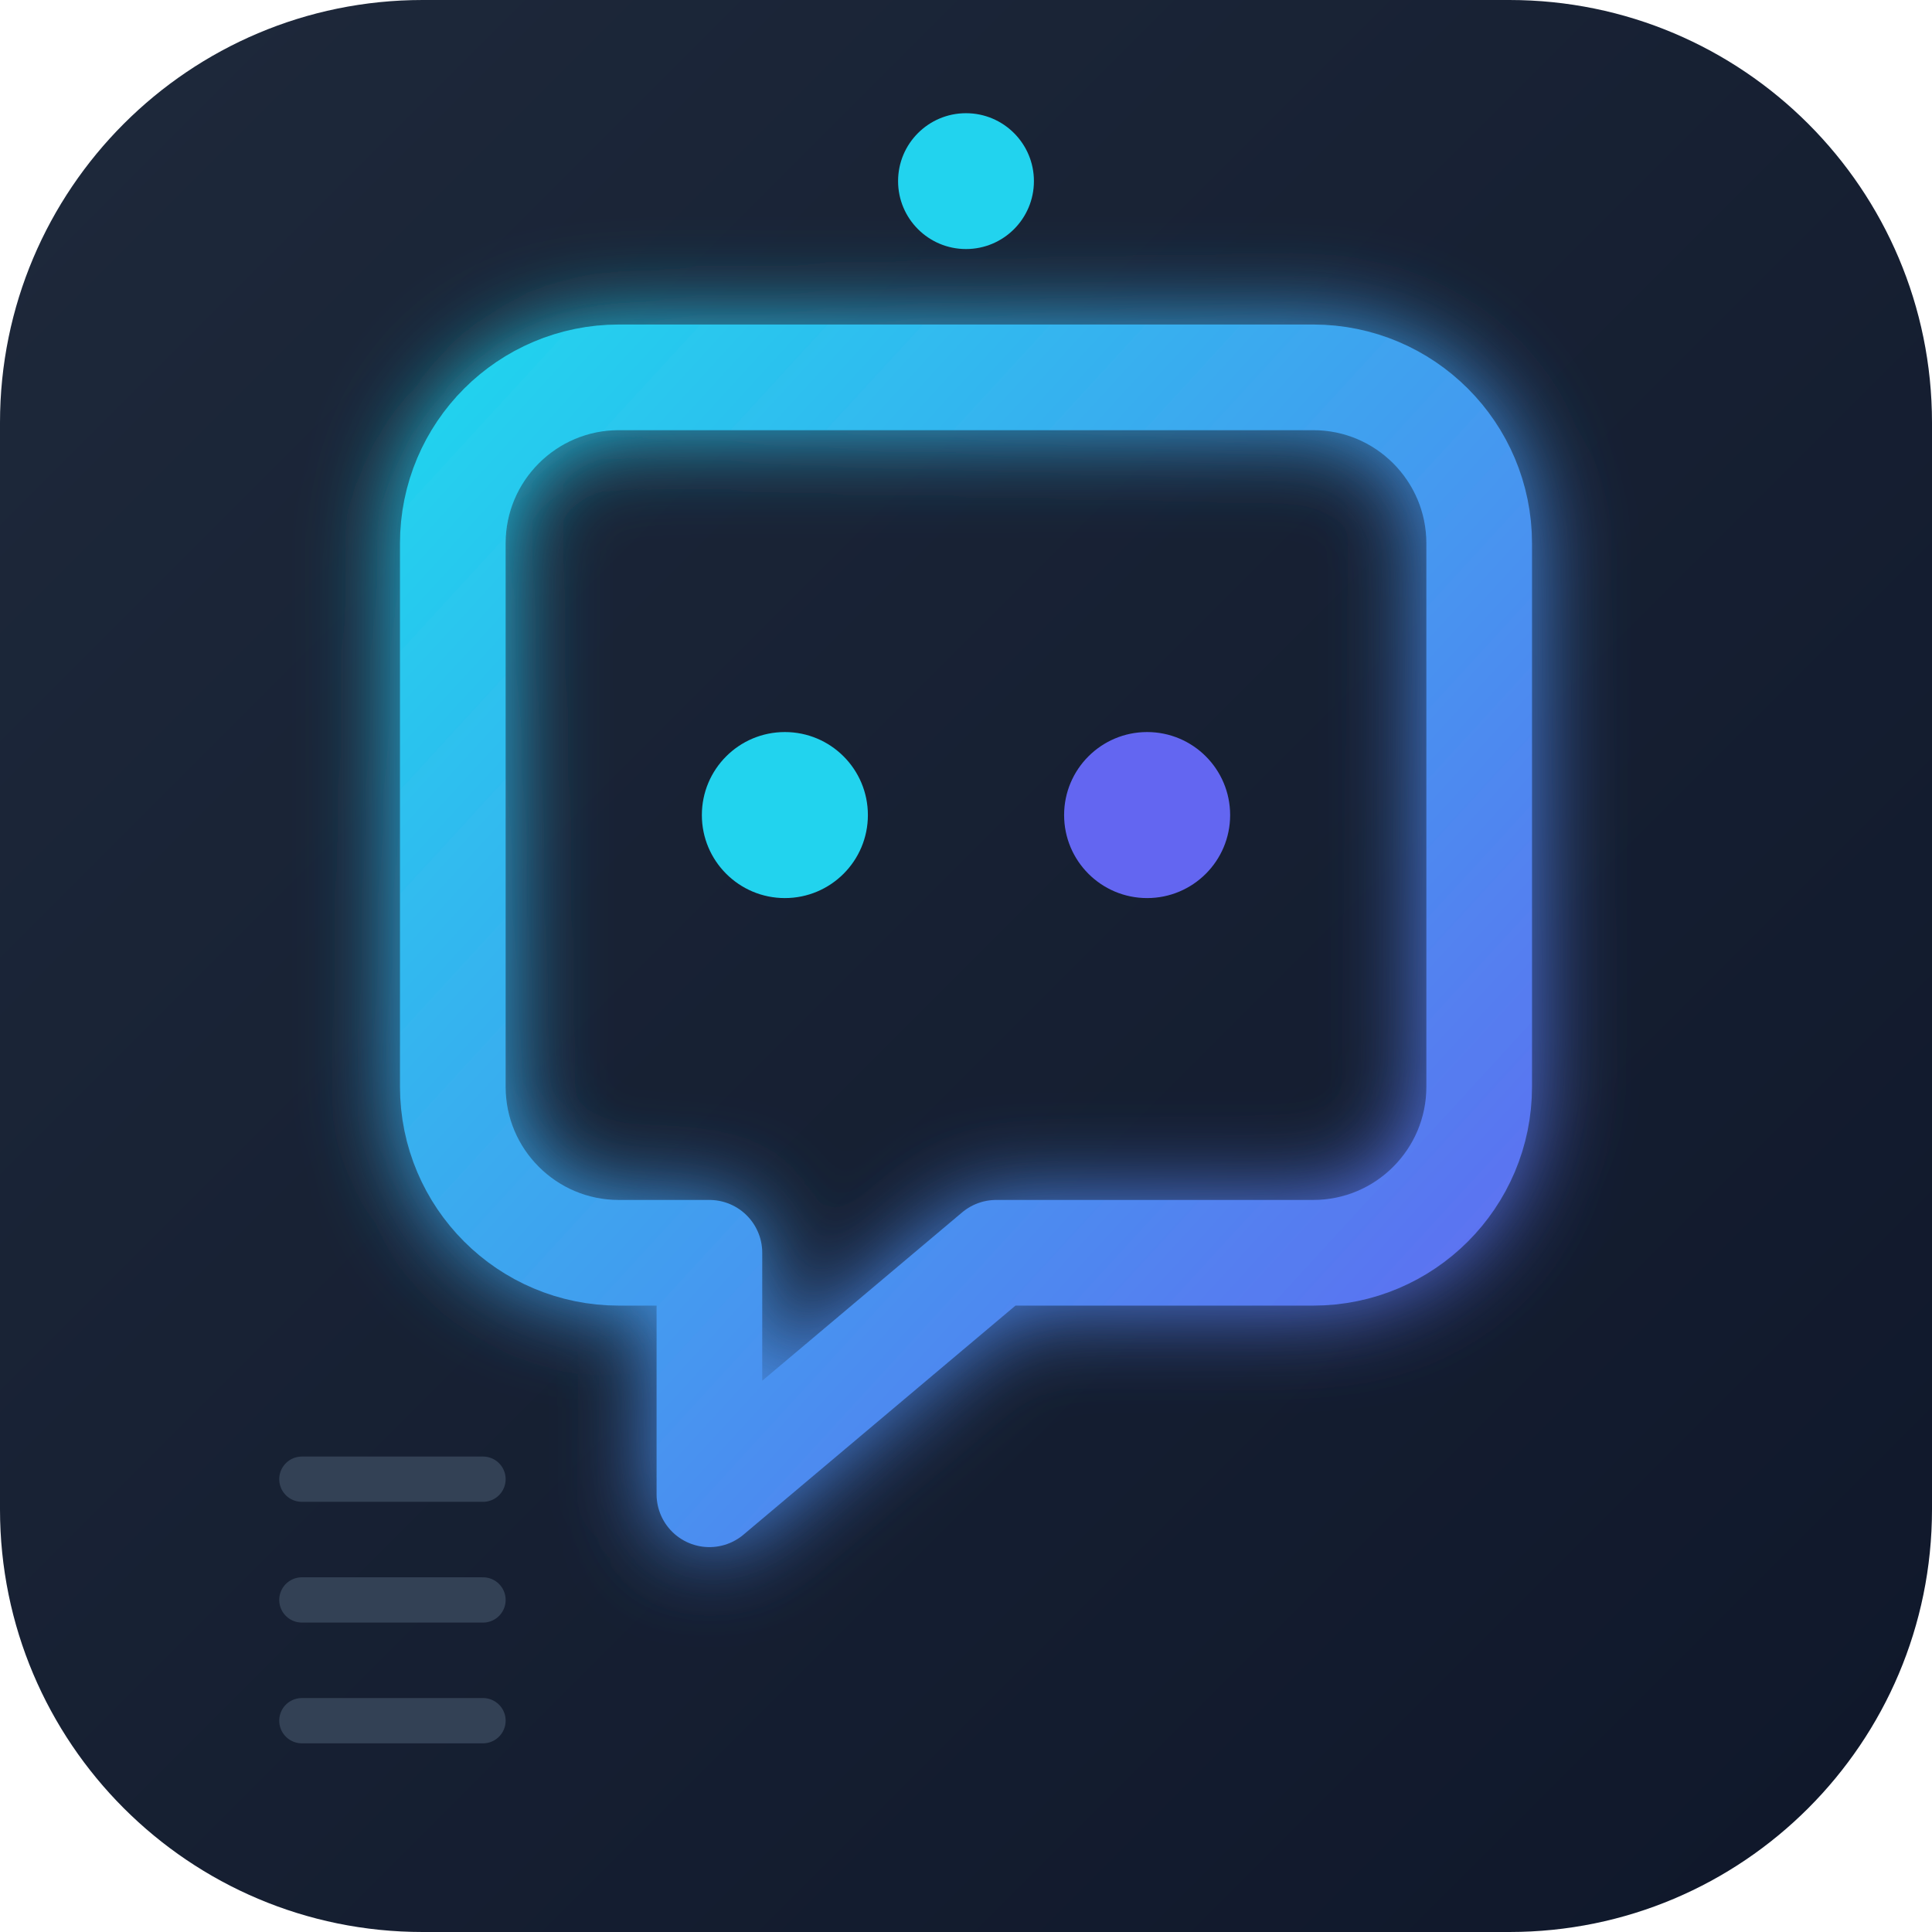
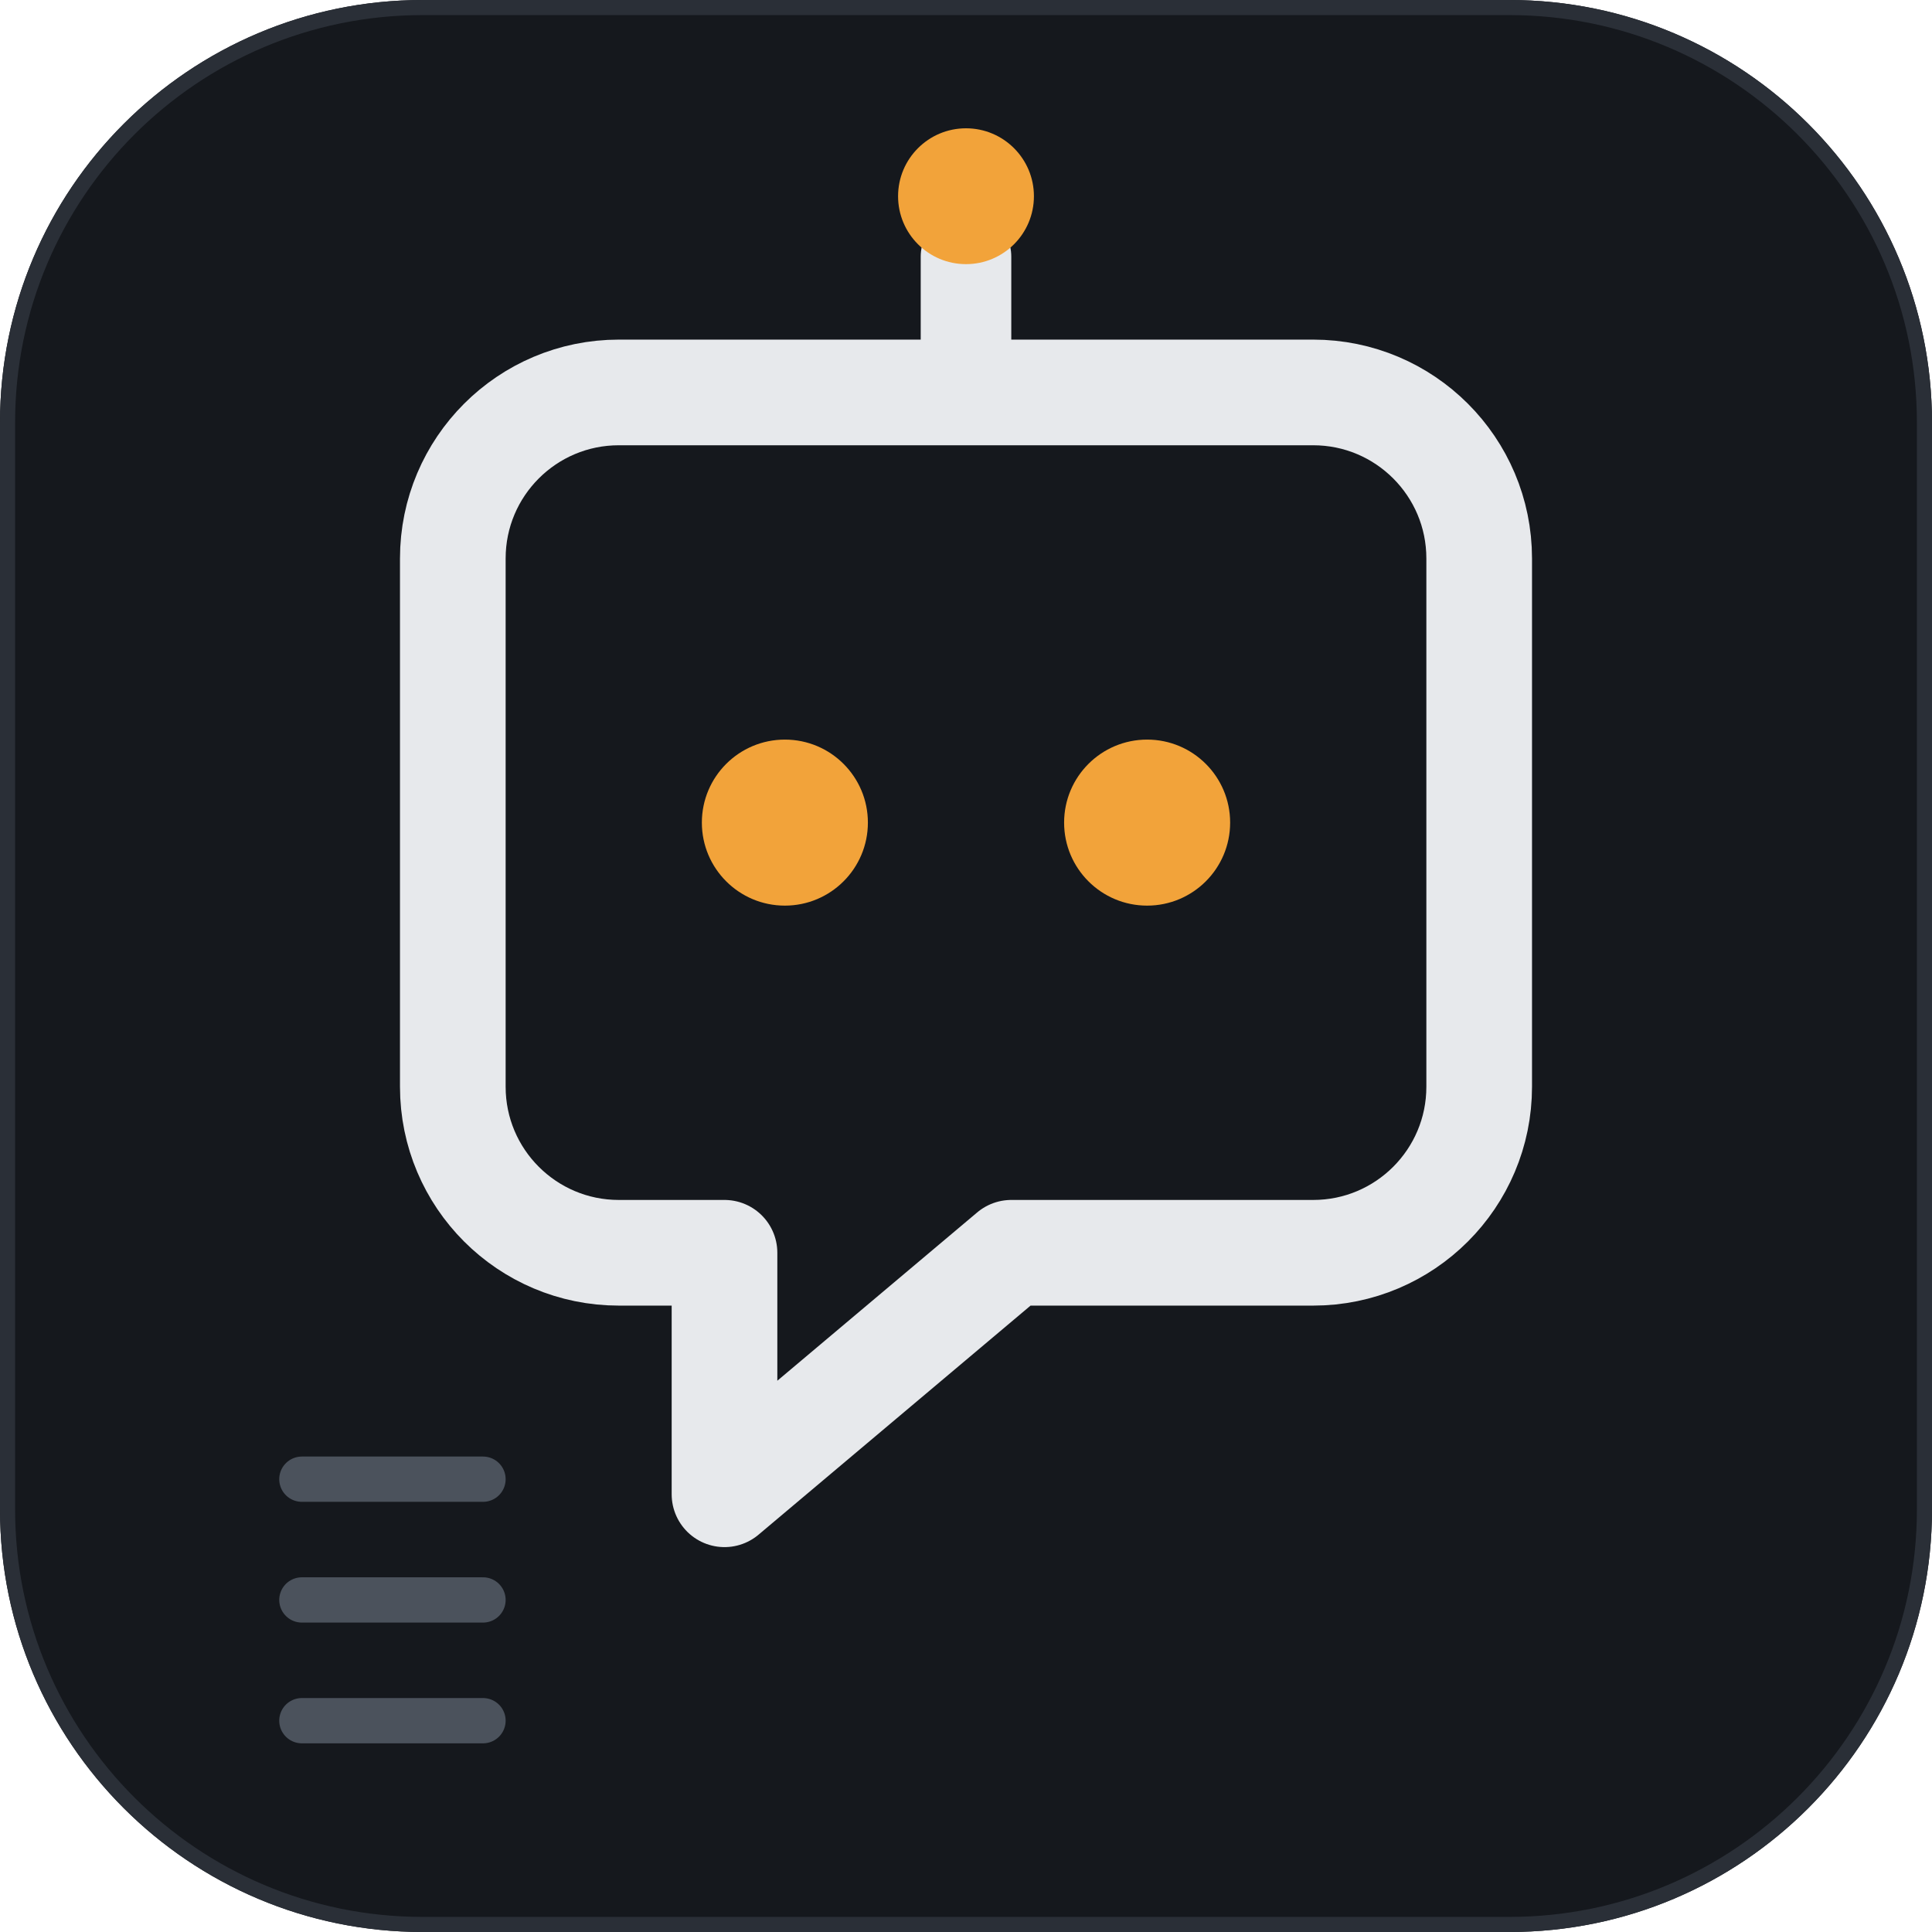
<svg xmlns="http://www.w3.org/2000/svg" viewBox="0 0 256 256" width="256" height="256">
-   <defs>
-     <linearGradient id="bg" x1="0" y1="0" x2="1" y2="1">
-       <stop offset="0" stop-color="#1e293b" />
-       <stop offset="1" stop-color="#0f172a" />
-     </linearGradient>
-     <linearGradient id="accent" x1="0" y1="0" x2="1" y2="1">
-       <stop offset="0" stop-color="#22d3ee" />
-       <stop offset="1" stop-color="#6366f1" />
-     </linearGradient>
-     <filter id="glow" x="-20%" y="-20%" width="140%" height="140%">
-       <feGaussianBlur stdDeviation="6" result="b" />
-       <feMerge>
-         <feMergeNode in="b" />
-         <feMergeNode in="SourceGraphic" />
-       </feMerge>
-     </filter>
-   </defs>
-   <rect width="256" height="256" rx="56" fill="url(#bg)" />
-   <path d="M60 72a22 22 0 0 1 22-22h92a22 22 0 0 1 22 22v72a22 22 0 0 1-22 22h-42l-38 32v-32H82a22 22 0 0 1-22-22z" fill="none" stroke="url(#accent)" stroke-width="14" stroke-linejoin="round" filter="url(#glow)" />
-   <circle cx="104" cy="108" r="11" fill="#22d3ee" />
-   <circle cx="152" cy="108" r="11" fill="#6366f1" />
-   <path d="M128 50V30" stroke="url(#accent)" stroke-width="12" stroke-linecap="round" />
-   <circle cx="128" cy="24" r="9" fill="#22d3ee" />
-   <path d="M40 212h24M40 196h24M40 228h24" stroke="#334155" stroke-width="6" stroke-linecap="round" />
+   <rect width="256" height="256" rx="56" fill="#15181d" />
+   <rect x="1" y="1" width="254" height="254" rx="55" fill="none" stroke="#2a2f37" stroke-width="2" />
+   <path d="M60 74a22 22 0 0 1 22-22h92a22 22 0 0 1 22 22v70a22 22 0 0 1-22 22h-40l-38 32v-32H82a22 22 0 0 1-22-22z" fill="none" stroke="#e7e9ec" stroke-width="14" stroke-linejoin="round" />
+   <circle cx="104" cy="109" r="11" fill="#f2a33a" />
+   <circle cx="152" cy="109" r="11" fill="#f2a33a" />
+   <path d="M128 52V34" stroke="#e7e9ec" stroke-width="12" stroke-linecap="round" />
+   <circle cx="128" cy="26" r="9" fill="#f2a33a" />
+   <path d="M40 212h24M40 196h24M40 228h24" stroke="#4b525c" stroke-width="6" stroke-linecap="round" />
</svg>
